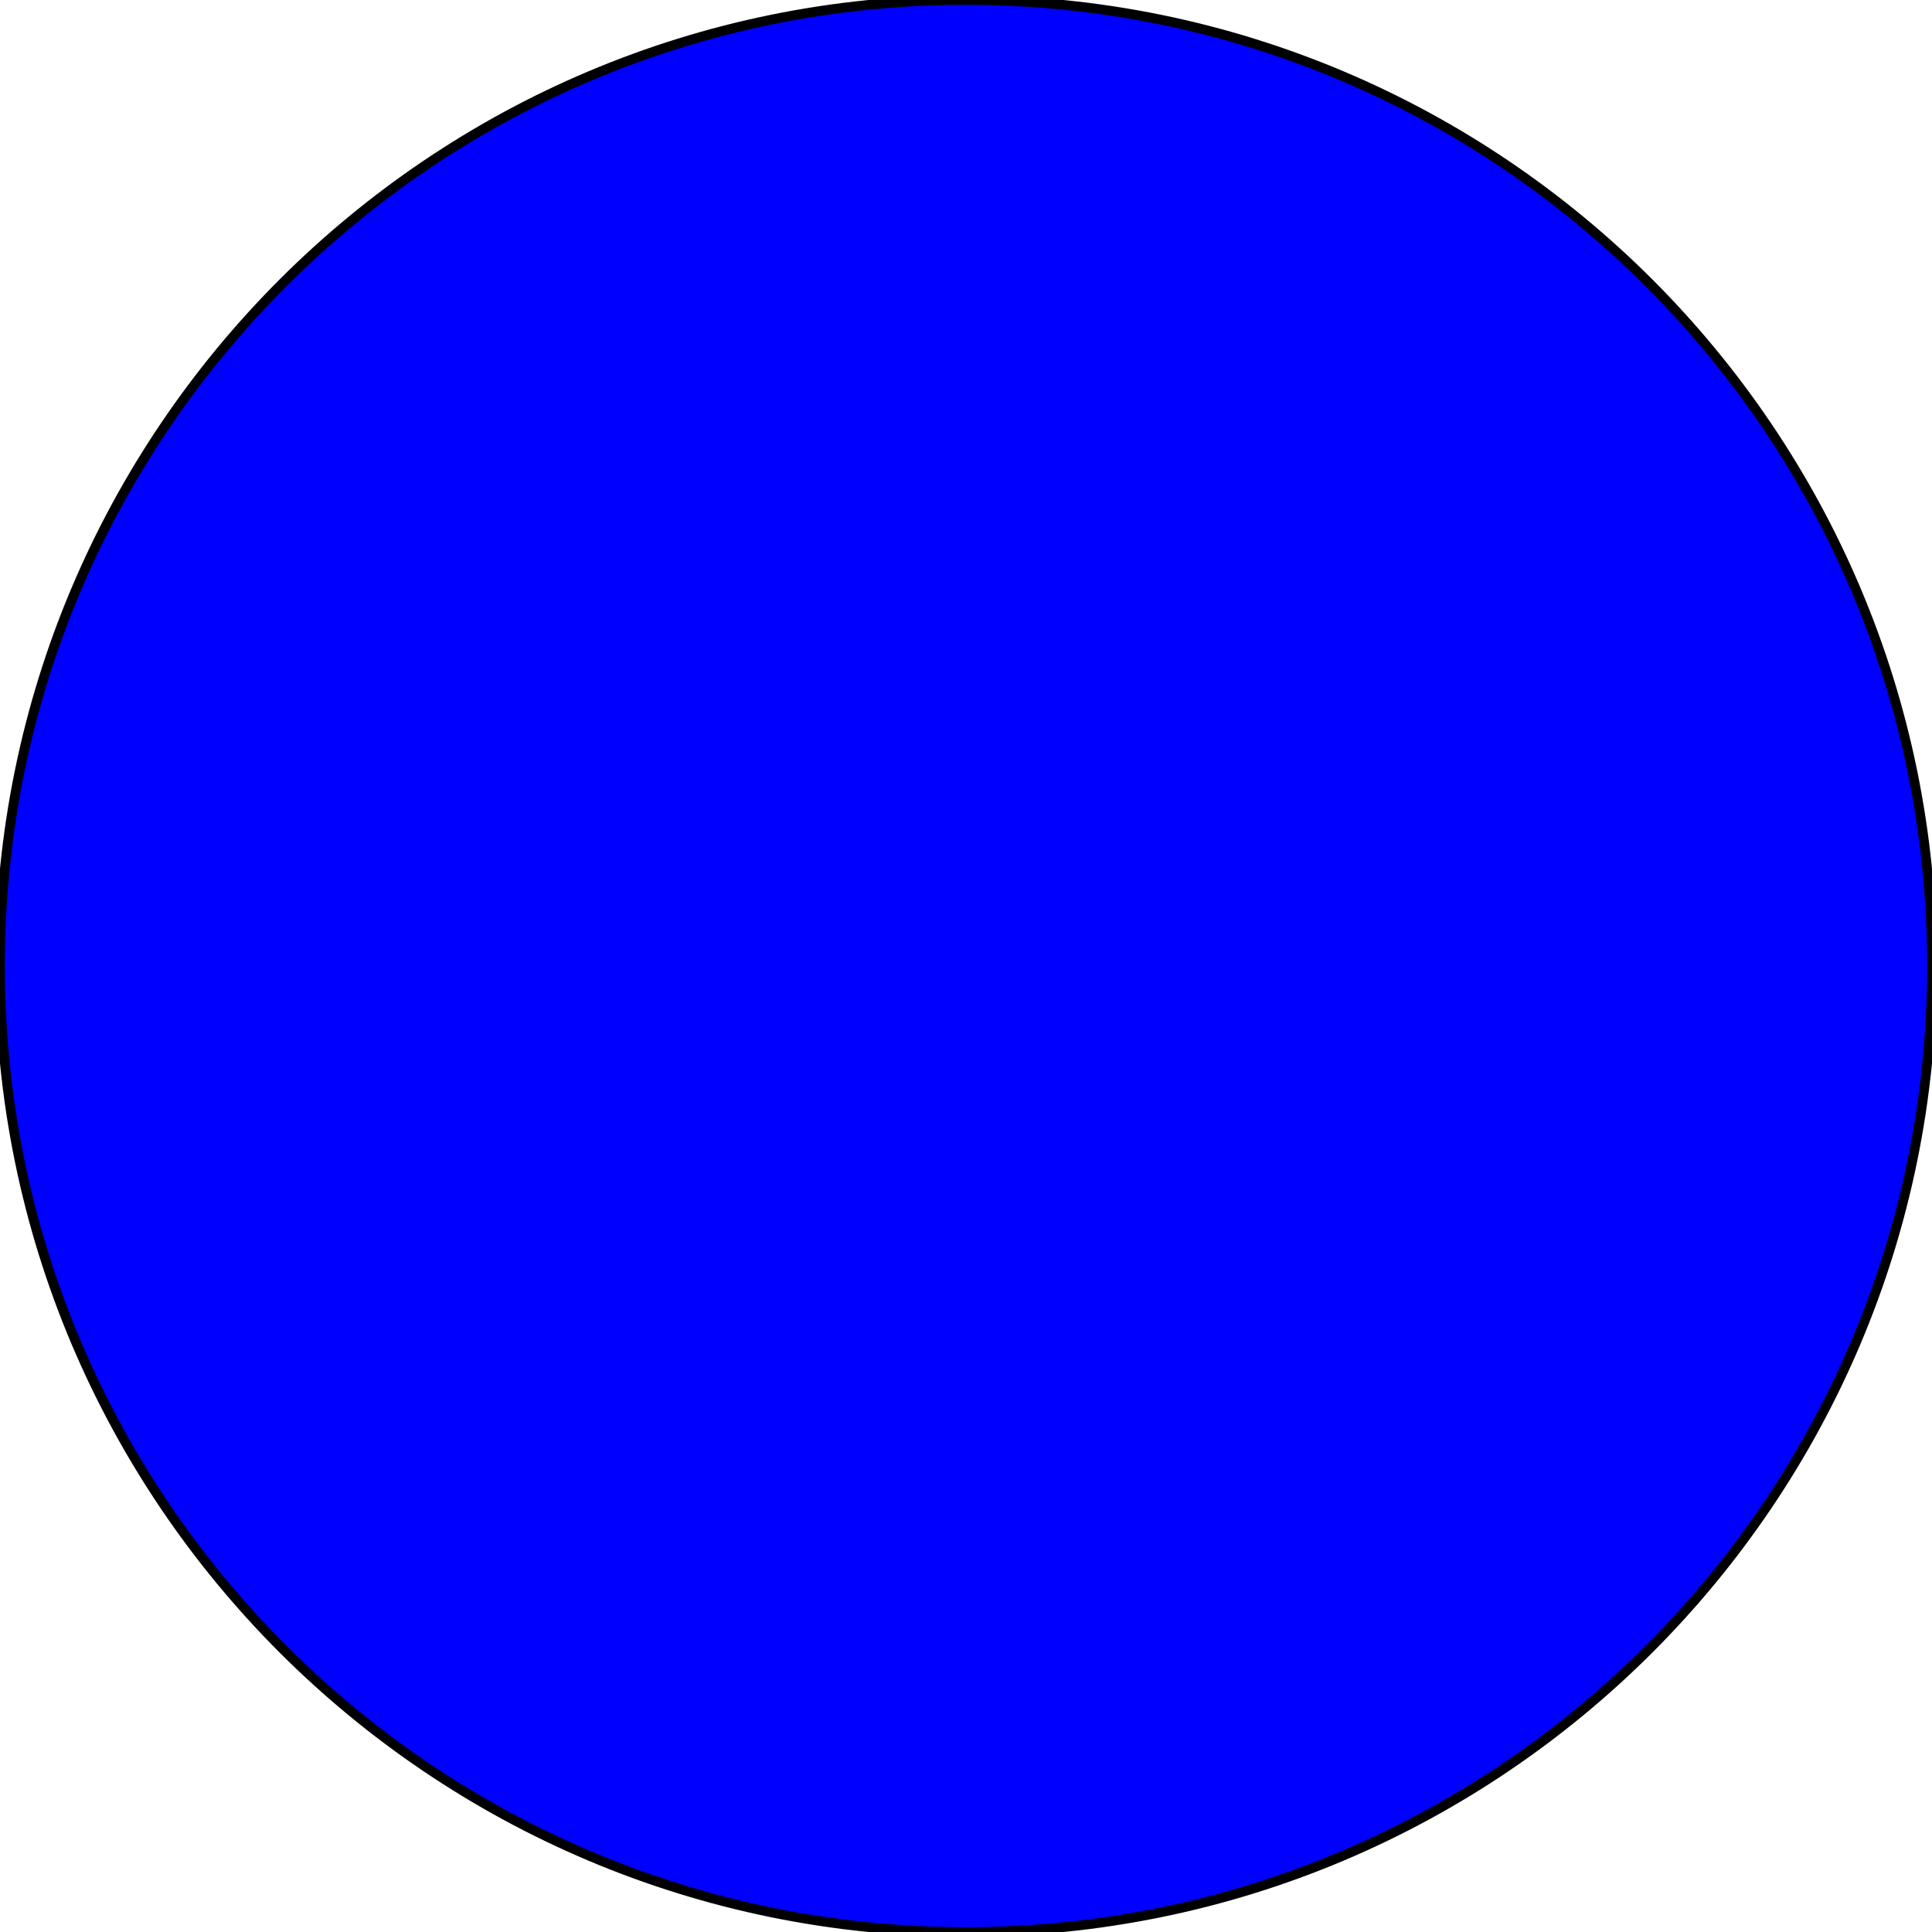
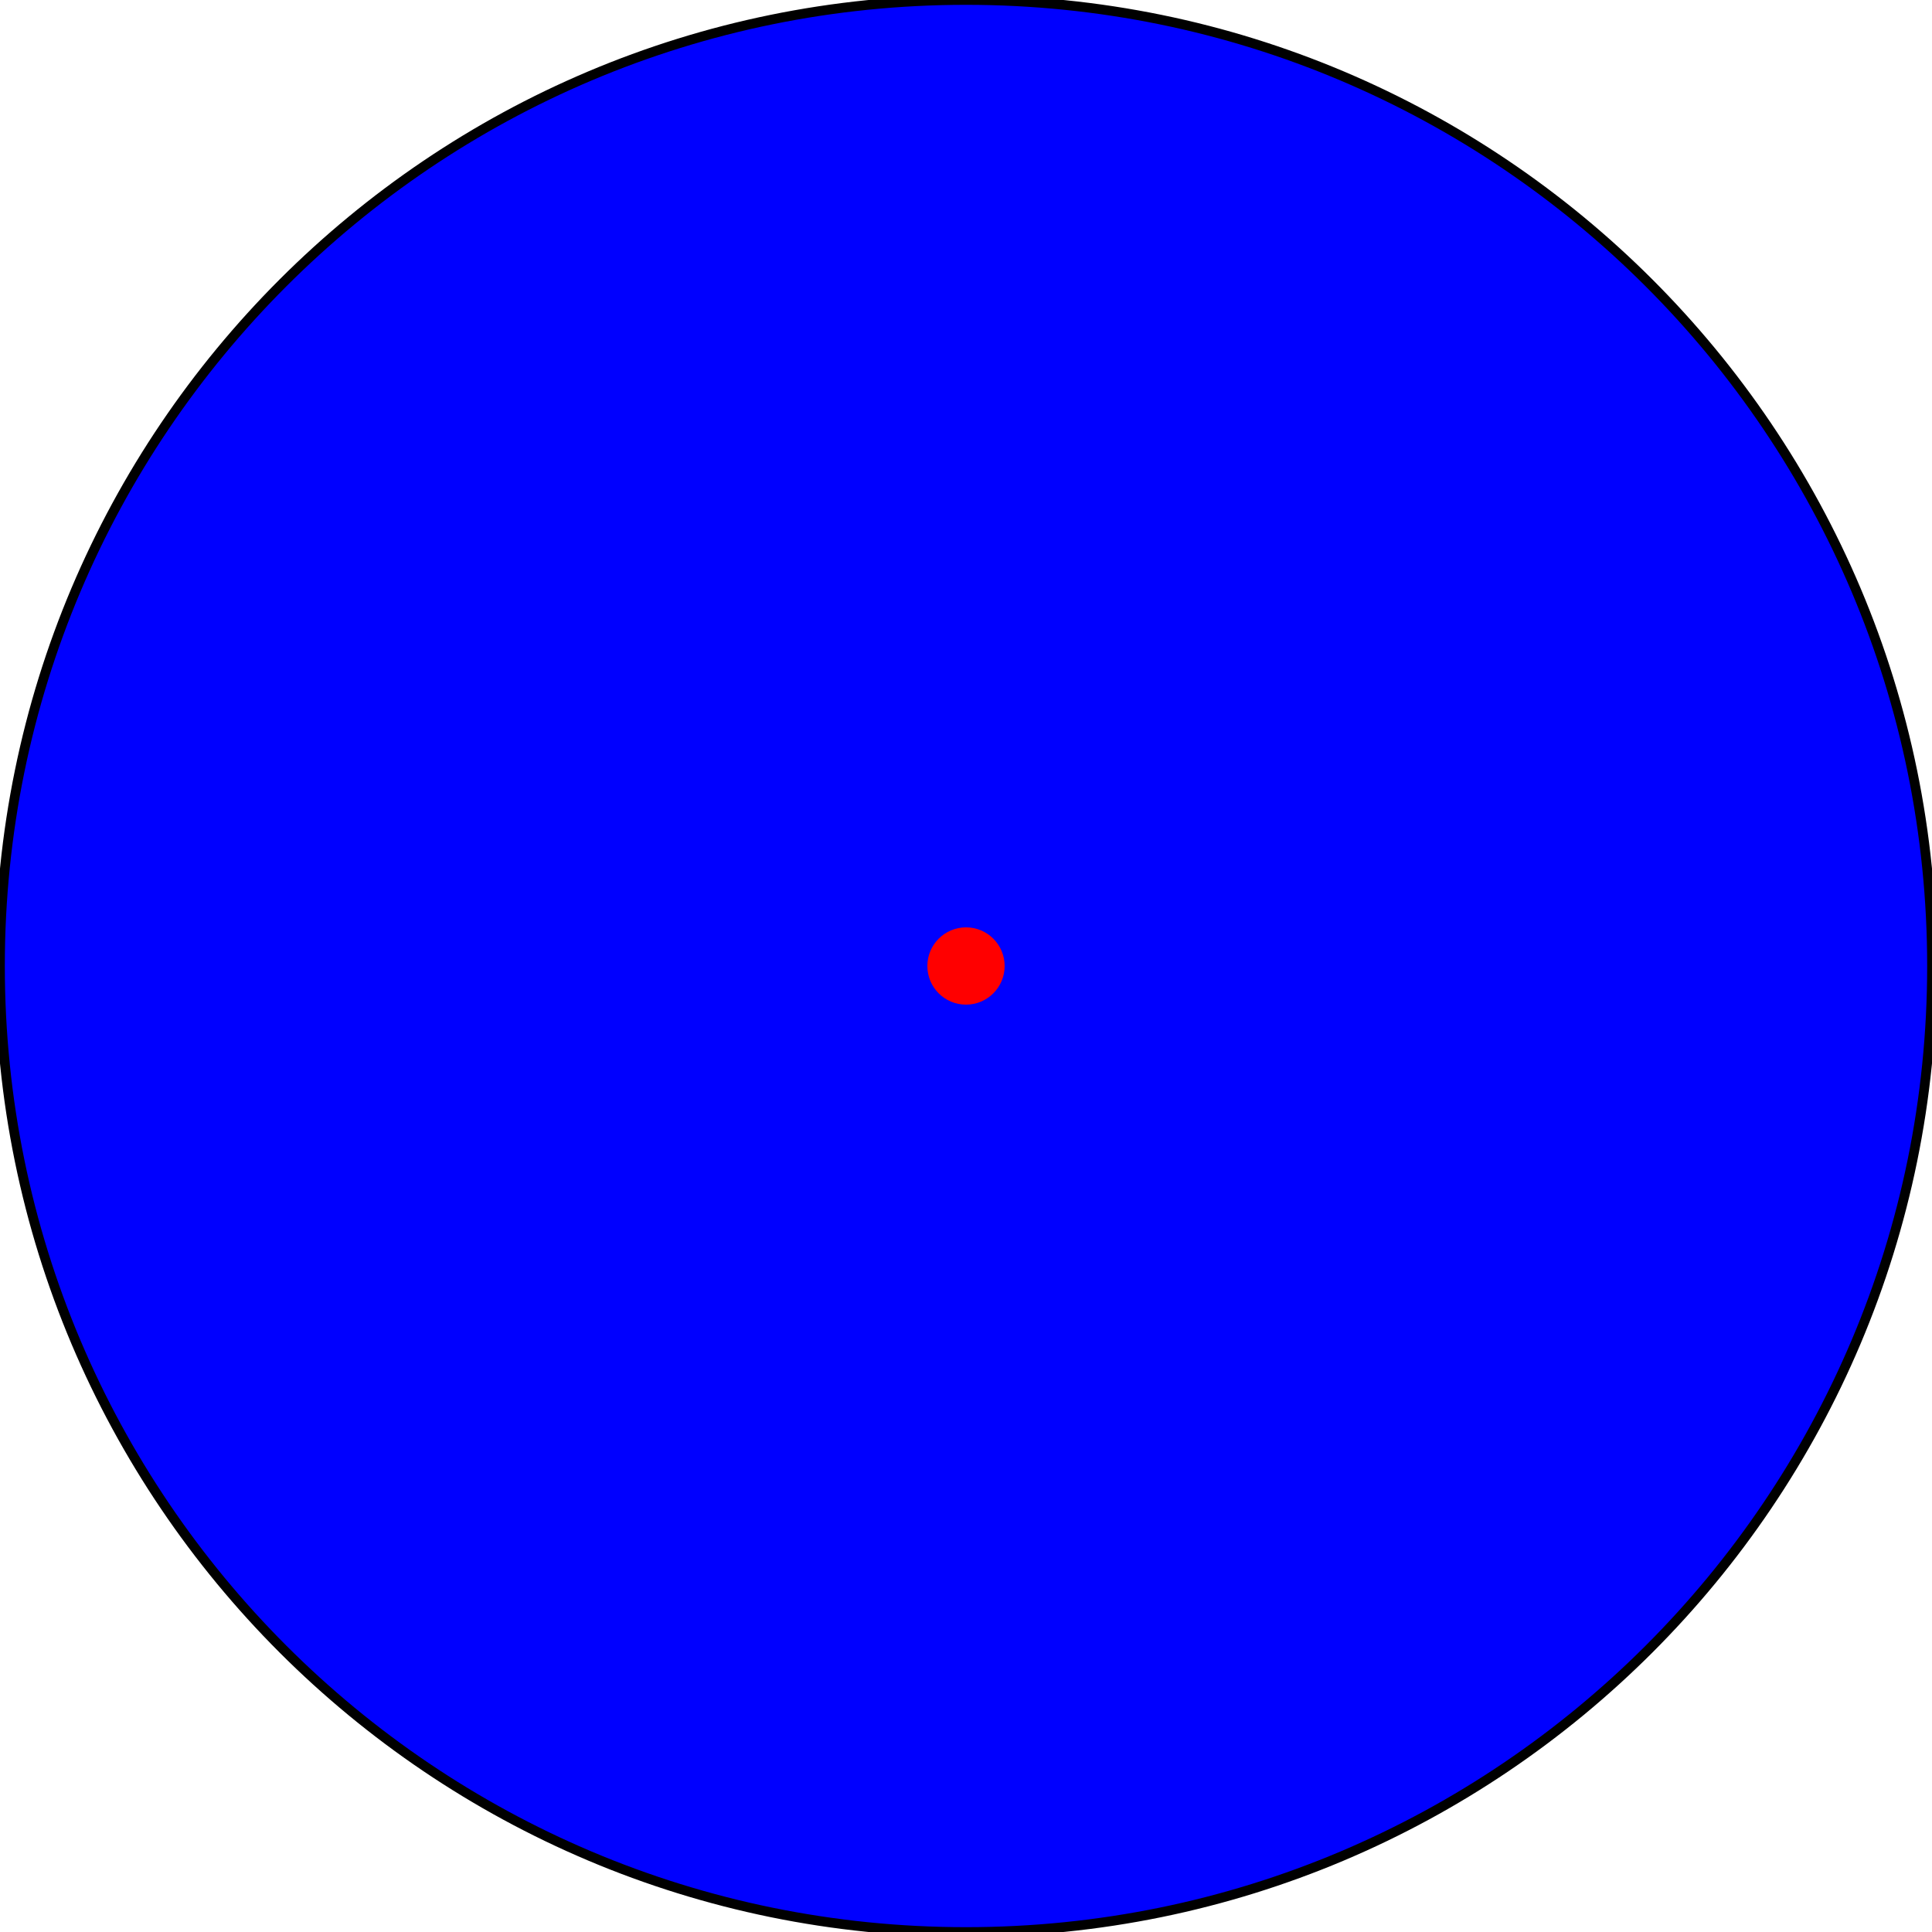
<svg xmlns="http://www.w3.org/2000/svg" height="100" stroke-opacity="1" viewBox="0 0 100 100" font-size="1" width="100" stroke="rgb(0,0,0)" version="1.1">
-   <defs />
-   <defs />
+   <defs>
+   </defs>
+   <defs>
+   </defs>
  <g stroke-linejoin="miter" stroke-opacity="1.0" fill-opacity="1.0" stroke="rgb(0,0,0)" stroke-width="0.5" fill="rgb(0,0,255)" stroke-linecap="butt" stroke-miterlimit="10.0">
    <path d="M 100,50 c 0,-27.614 -22.386,-50 -50 -50c -27.614,-0 -50,22.386 -50 50c -0,27.614 22.386,50 50 50c 27.614,0 50,-22.386 50 -50Z" />
  </g>
+   <defs>
+   </defs>
+   <g stroke-linejoin="miter" stroke-opacity="1.0" fill-opacity="1.0" stroke="rgb(0,0,0)" stroke-width="0.0" fill="rgb(255,0,0)" stroke-linecap="butt" stroke-miterlimit="10.0">
+     <path d="M 52,50 c 0,-1.105 -0.895,-2 -2 -2c -1.105,-0 -2,0.895 -2 2c -0,1.105 0.895,2 2 2c 1.105,0 2,-0.895 2 -2Z" />
+   </g>
</svg>
